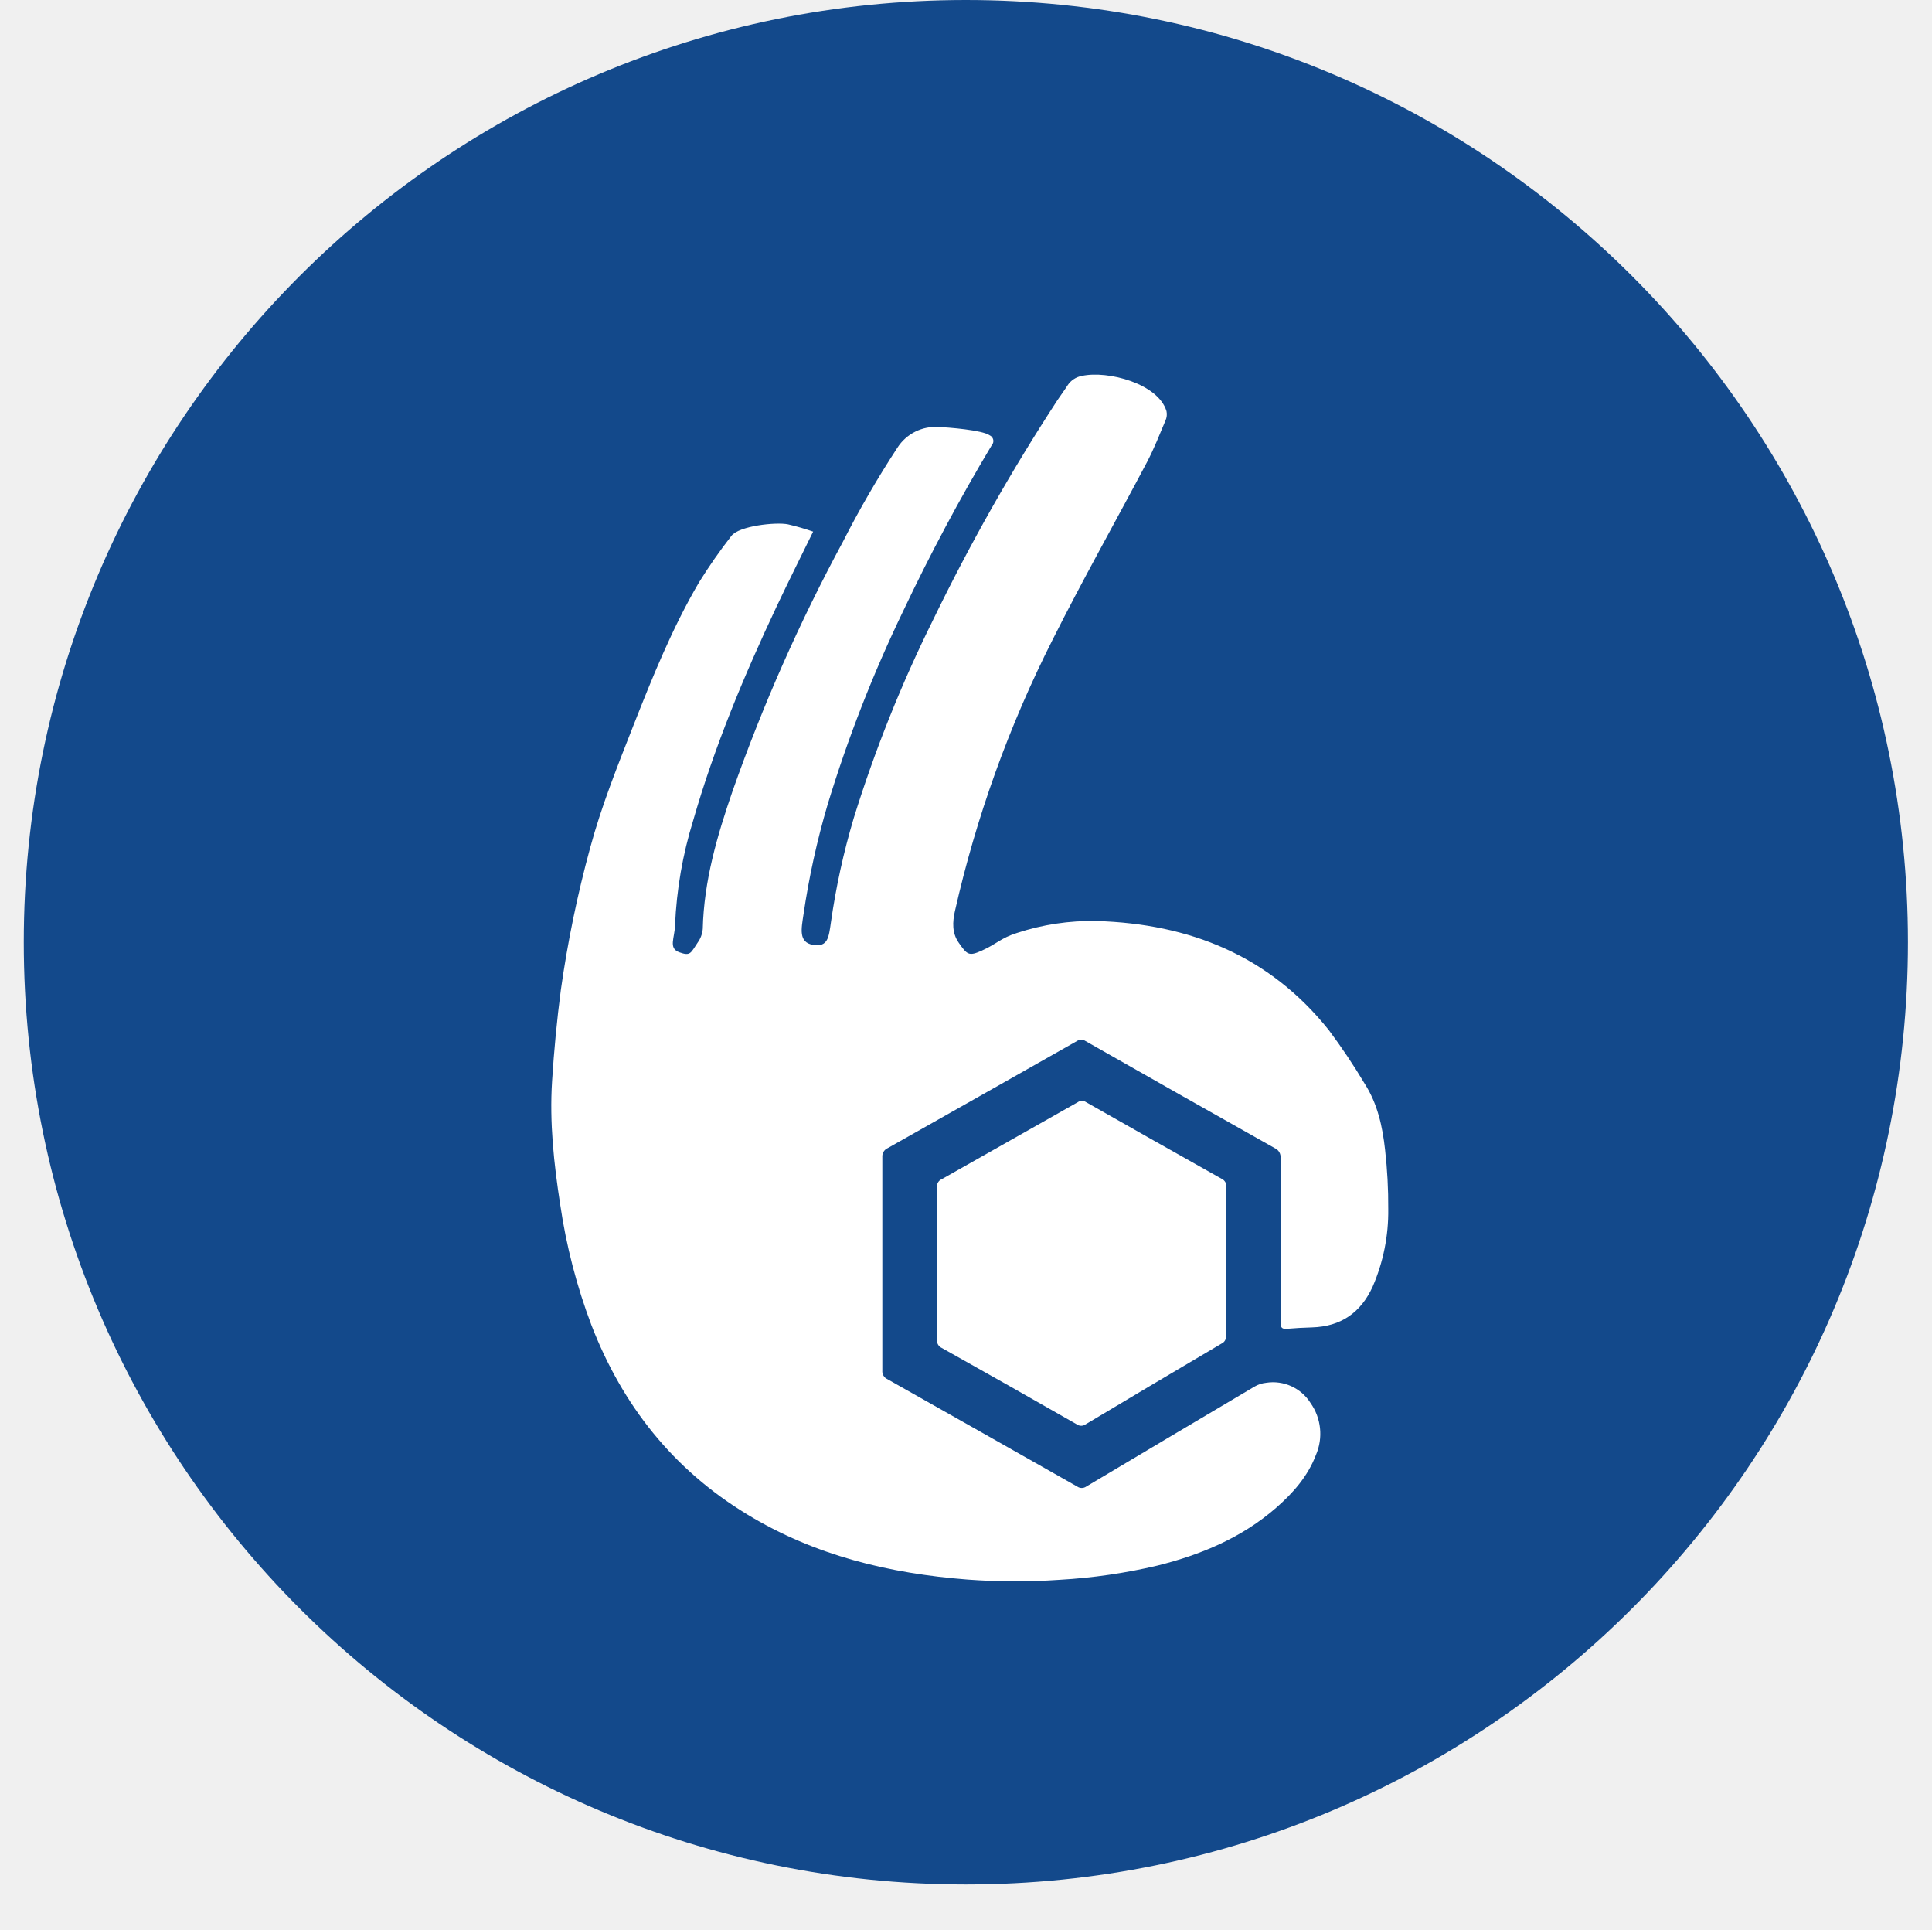
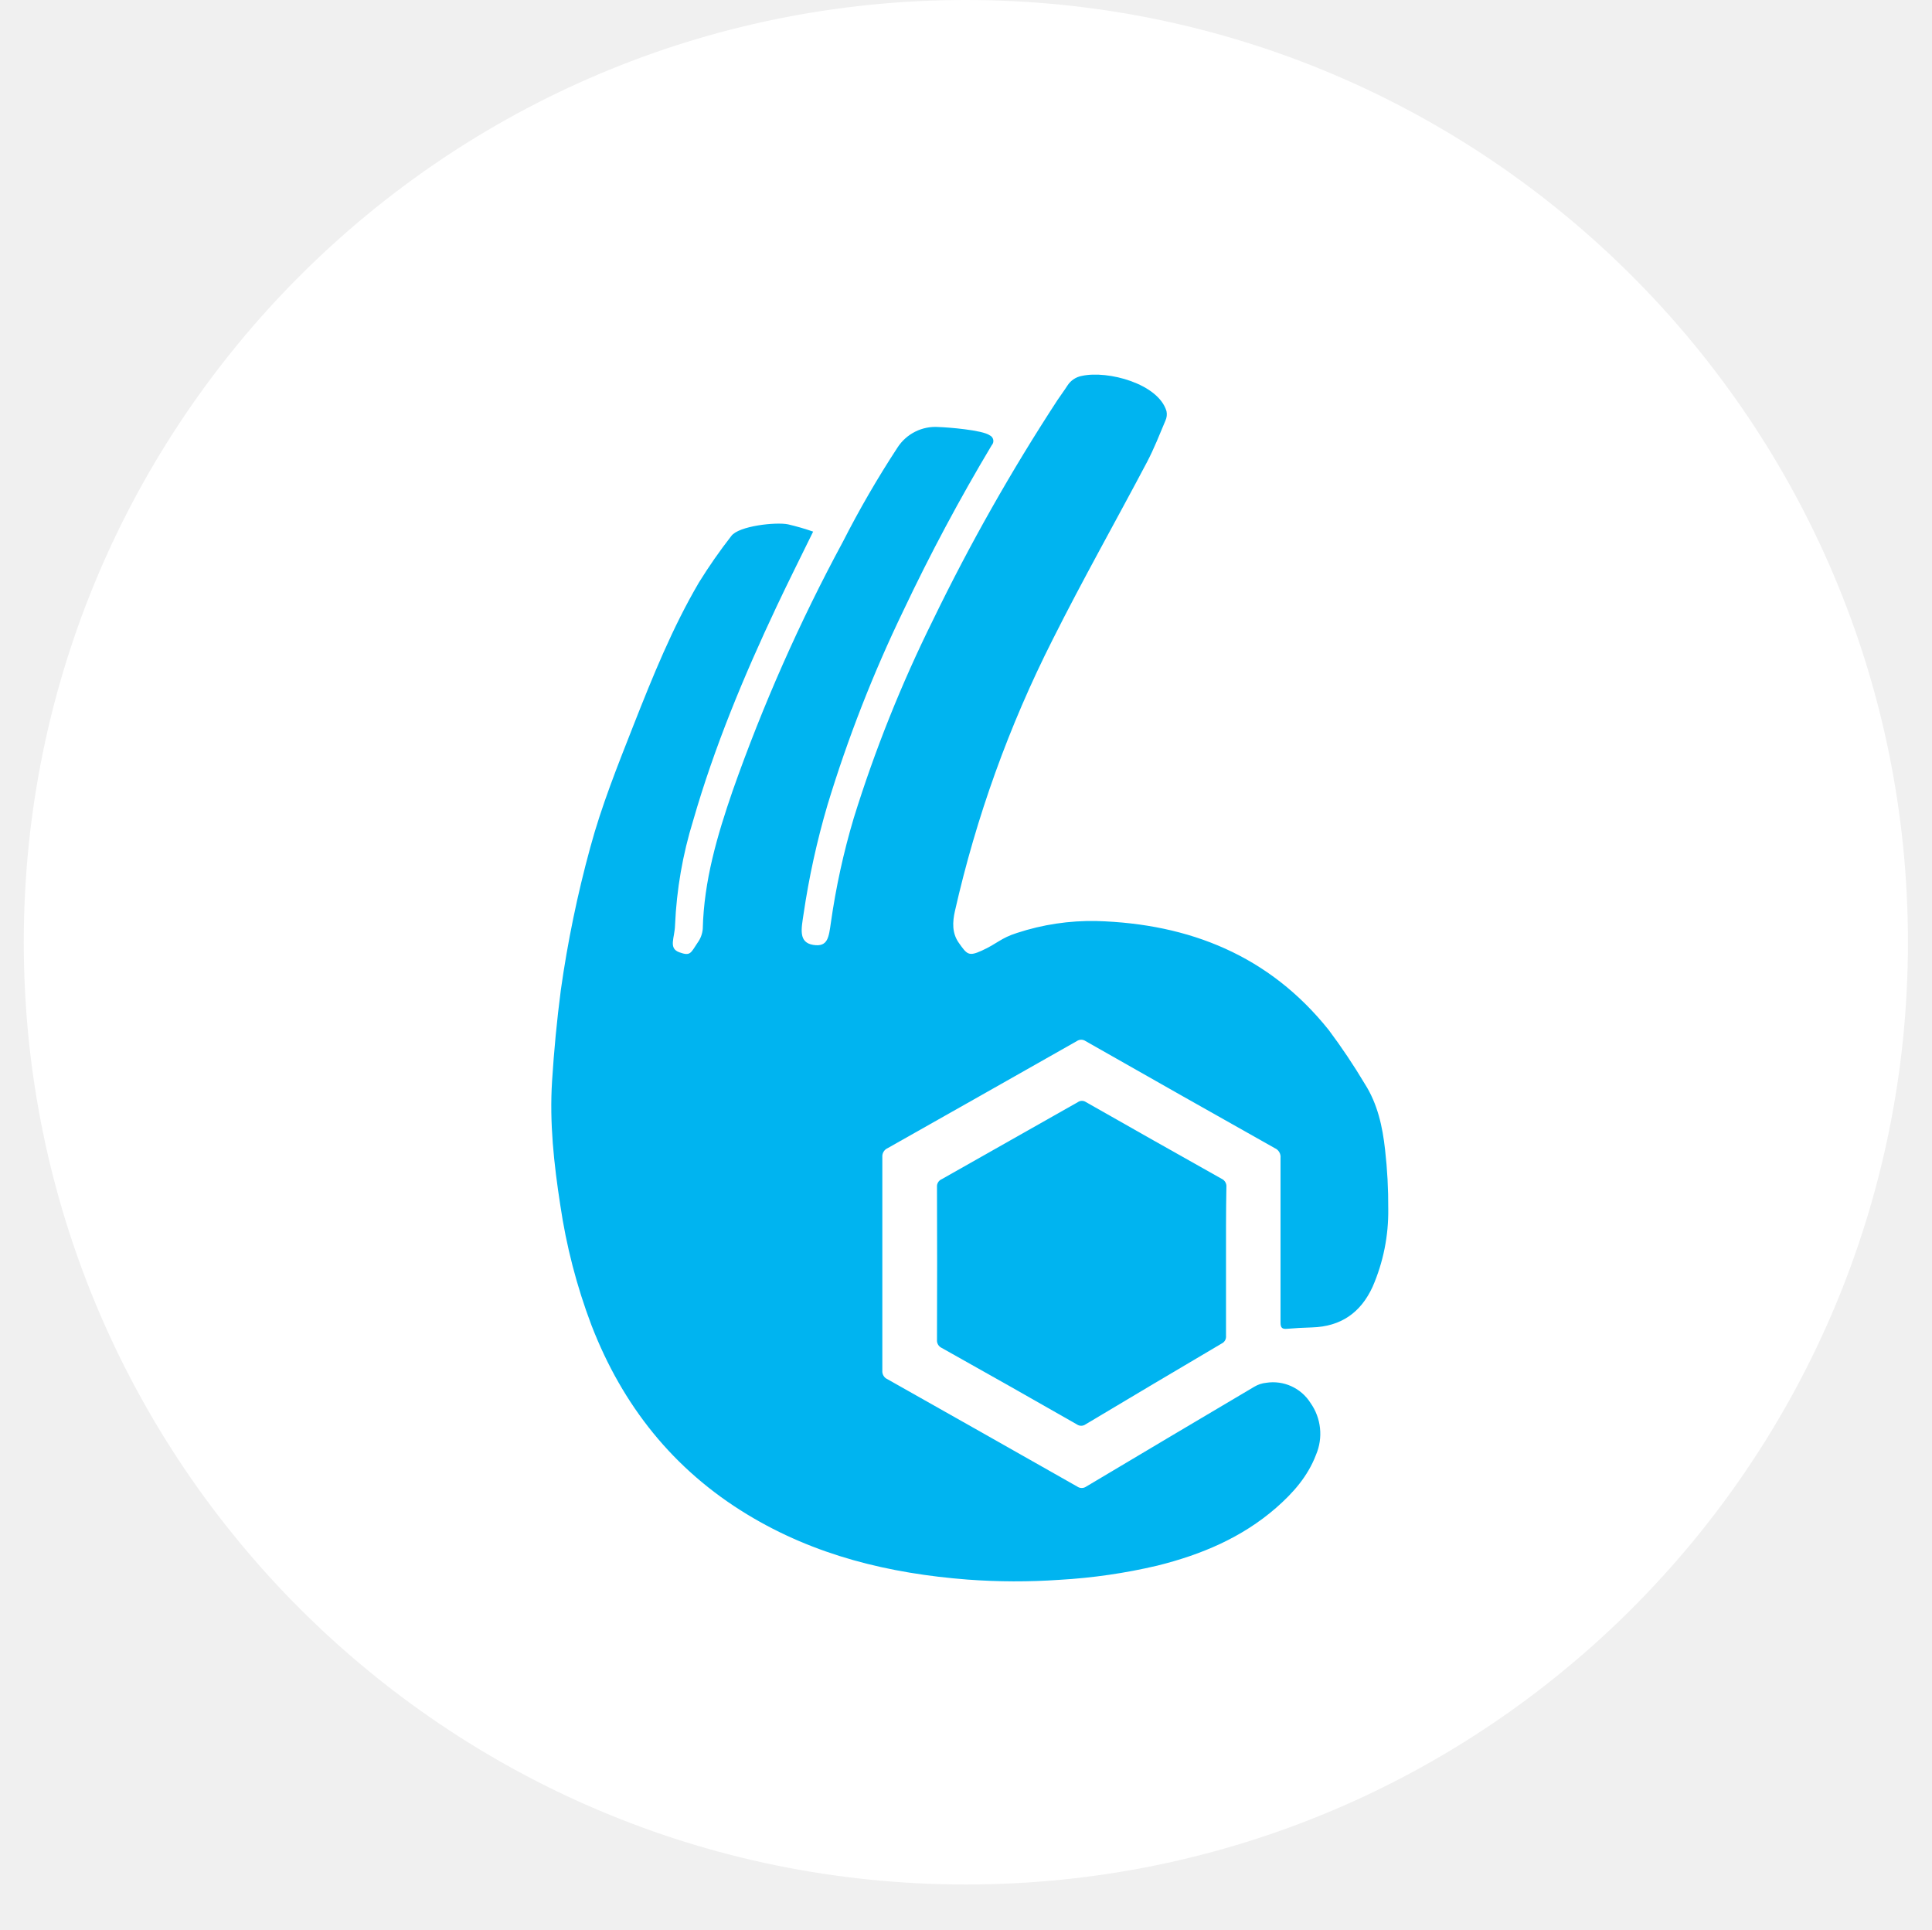
- <svg xmlns="http://www.w3.org/2000/svg" id="Layer_1" data-name="Layer 1" viewBox="0 0 401.54 400.9">
+ <svg xmlns="http://www.w3.org/2000/svg" data-name="brambles" viewBox="0 0 401.54 400.9">
  <defs>
-     <style>.cls-1{fill:#13498b;}.cls-2{fill:#fff;}</style>
+     <style>.cls-1{fill:#ffffff;}.cls-2{fill:#00b4f0;}</style>
  </defs>
  <circle class="cls-1" cx="200.74" cy="195.8" r="195.8" />
  <g id="HtE5Ud.tif">
    <path class="cls-2" d="M169,110.47c-2.65,5.42-5.18,10.45-7.58,15.54-6.8,14.43-12.93,29.12-17.35,44.48a85.84,85.84,0,0,0-3.77,21.73c-0.06,2.69-1.45,4.82.89,5.67s2.36,0.14,3.8-2a5.68,5.68,0,0,0,1.07-2.86c0.24-10,3-19.37,6.2-28.67a361.45,361.45,0,0,1,22.93-51.79,207.46,207.46,0,0,1,11.32-19.53,9.37,9.37,0,0,1,8.63-4.3c1.85,0.06,9,.61,10.56,1.72a1.3,1.3,0,0,1,.41,2.07q-10,16.71-18.34,34.33A280.38,280.38,0,0,0,172,167.22,165.4,165.4,0,0,0,167,190c-0.45,3-1.09,5.84,2,6.35s3.25-1.61,3.69-4.64A149.27,149.27,0,0,1,177.44,170a278.93,278.93,0,0,1,16.46-41.13A413.17,413.17,0,0,1,219.8,83.11c0.67-1,1.42-2,2.06-3a4.5,4.5,0,0,1,3-2c5.39-1.18,15.88,1.62,17.58,7.33a3.13,3.13,0,0,1-.21,1.94c-1.22,2.9-2.37,5.84-3.83,8.62-6.51,12.33-13.38,24.47-19.63,36.93a244.32,244.32,0,0,0-20.31,56.43c-0.49,2.19-.63,4.51.8,6.54,1.73,2.46,2.06,2.88,4.78,1.65,3.24-1.47,3.92-2.6,7.32-3.68a49.69,49.69,0,0,1,16.54-2.48c19.33,0.56,35.93,7.21,48.27,22.66a129.19,129.19,0,0,1,7.48,11.17c2.66,4.16,3.69,8.89,4.22,13.7a103.29,103.29,0,0,1,.66,12.32,39.26,39.26,0,0,1-3.24,16.13c-2.48,5.43-6.62,8.29-12.61,8.47-1.74.05-3.49,0.14-5.22,0.29-1,.09-1.32-0.25-1.32-1.29,0-11.4,0-22.8,0-34.19a2,2,0,0,0-1.21-2.07q-19.68-11.07-39.31-22.24a1.59,1.59,0,0,0-1.81,0q-19.64,11.14-39.31,22.24a1.88,1.88,0,0,0-1.12,1.89q0,22.17,0,44.33a1.8,1.8,0,0,0,1.08,1.81q19.72,11.12,39.41,22.29a1.64,1.64,0,0,0,1.91,0q17.44-10.4,34.92-20.74a6,6,0,0,1,2.44-.81,9.21,9.21,0,0,1,9.22,4.17,11.1,11.1,0,0,1,1.14,10.82c-1.7,4.46-4.76,7.92-8.29,11-7.14,6.21-15.59,9.74-24.67,12a117.82,117.82,0,0,1-20.32,2.95,133.88,133.88,0,0,1-19.13-.05c-16.24-1.25-31.77-5-45.83-13.56-15.33-9.31-25.9-22.63-32.34-39.31a119.59,119.59,0,0,1-6.48-25c-1.32-8.52-2.25-17.08-1.7-25.71,0.4-6.32,1-12.65,1.82-18.92a237.46,237.46,0,0,1,6.1-29.57c2.35-8.71,5.71-17.07,9-25.45,4-10.15,8.08-20.26,13.61-29.69a110.48,110.48,0,0,1,6.73-9.66c1.54-2.08,9.24-2.93,11.78-2.41A51,51,0,0,1,169,110.47Z" />
    <path class="cls-2" d="M254.81,262.12c0,5.16,0,10.32,0,15.48a1.58,1.58,0,0,1-.89,1.58q-14.18,8.36-28.31,16.81a1.55,1.55,0,0,1-1.8,0q-14-8-28.07-15.88a1.7,1.7,0,0,1-1-1.71q0.06-15.87,0-31.73a1.62,1.62,0,0,1,1-1.64q14.15-8,28.27-16a1.49,1.49,0,0,1,1.71,0q14.07,8,28.17,15.92a1.72,1.72,0,0,1,1,1.76C254.79,251.88,254.81,257,254.81,262.12Z" />
  </g>
</svg>
